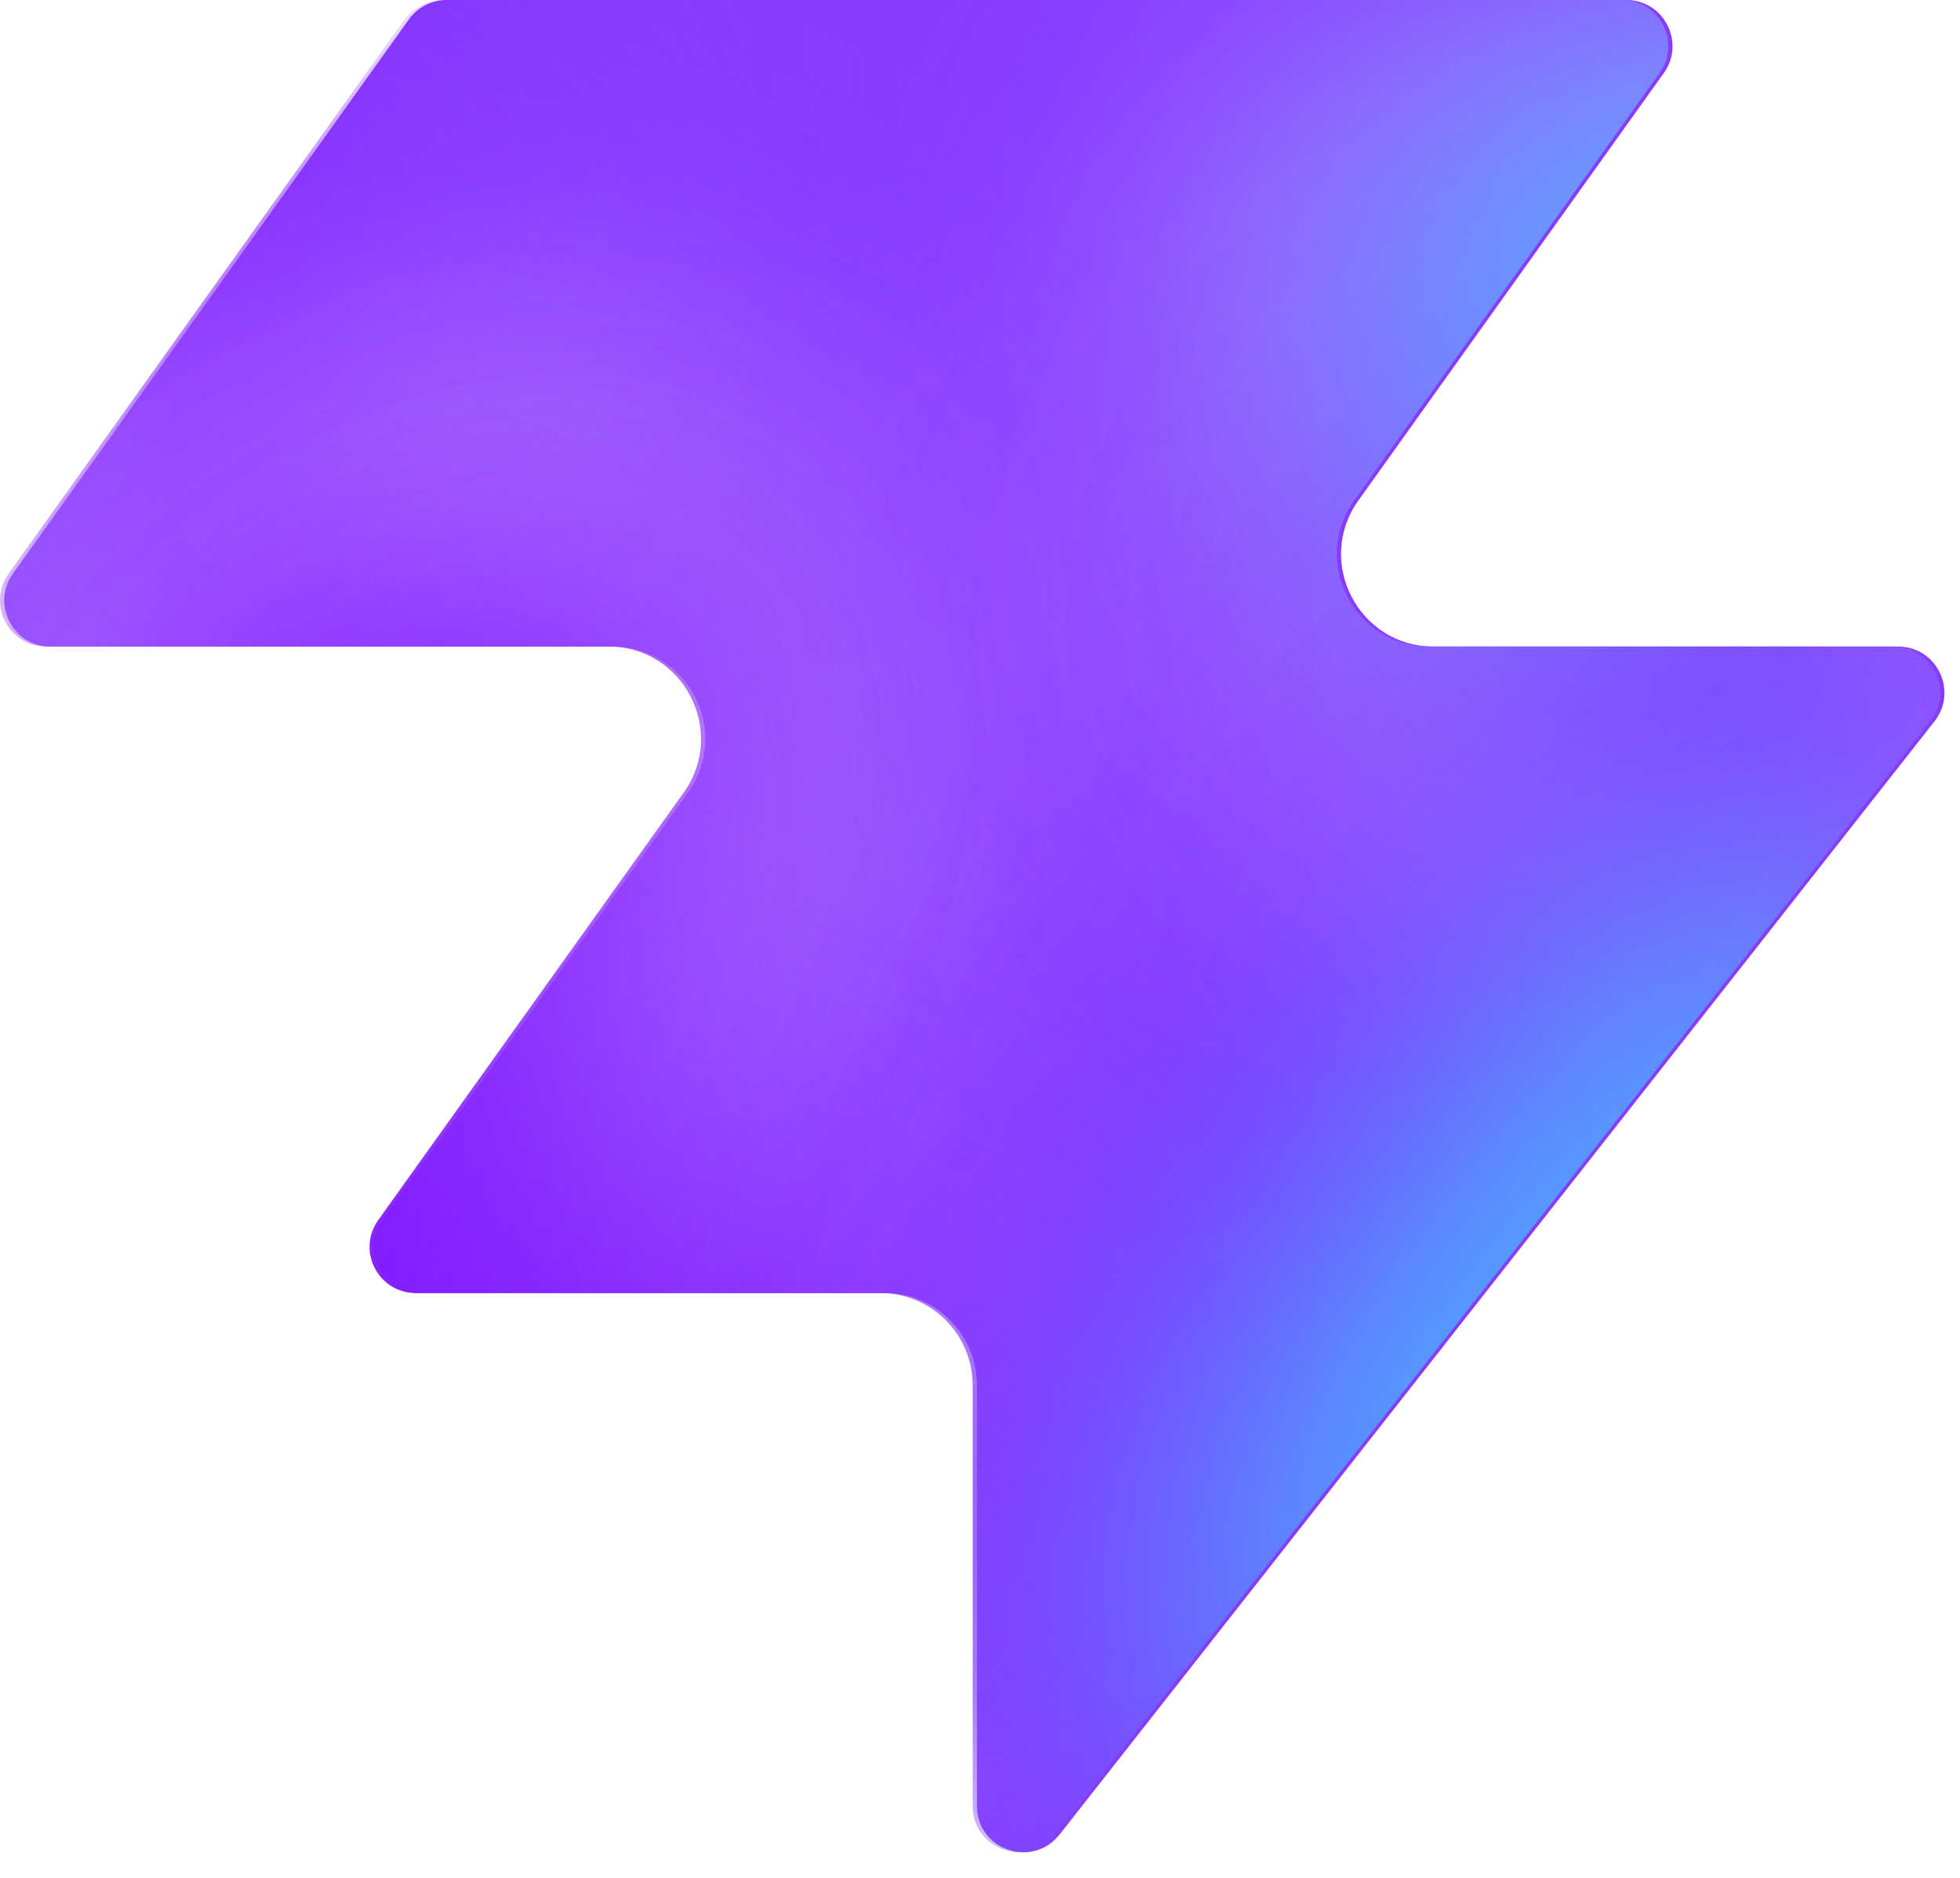
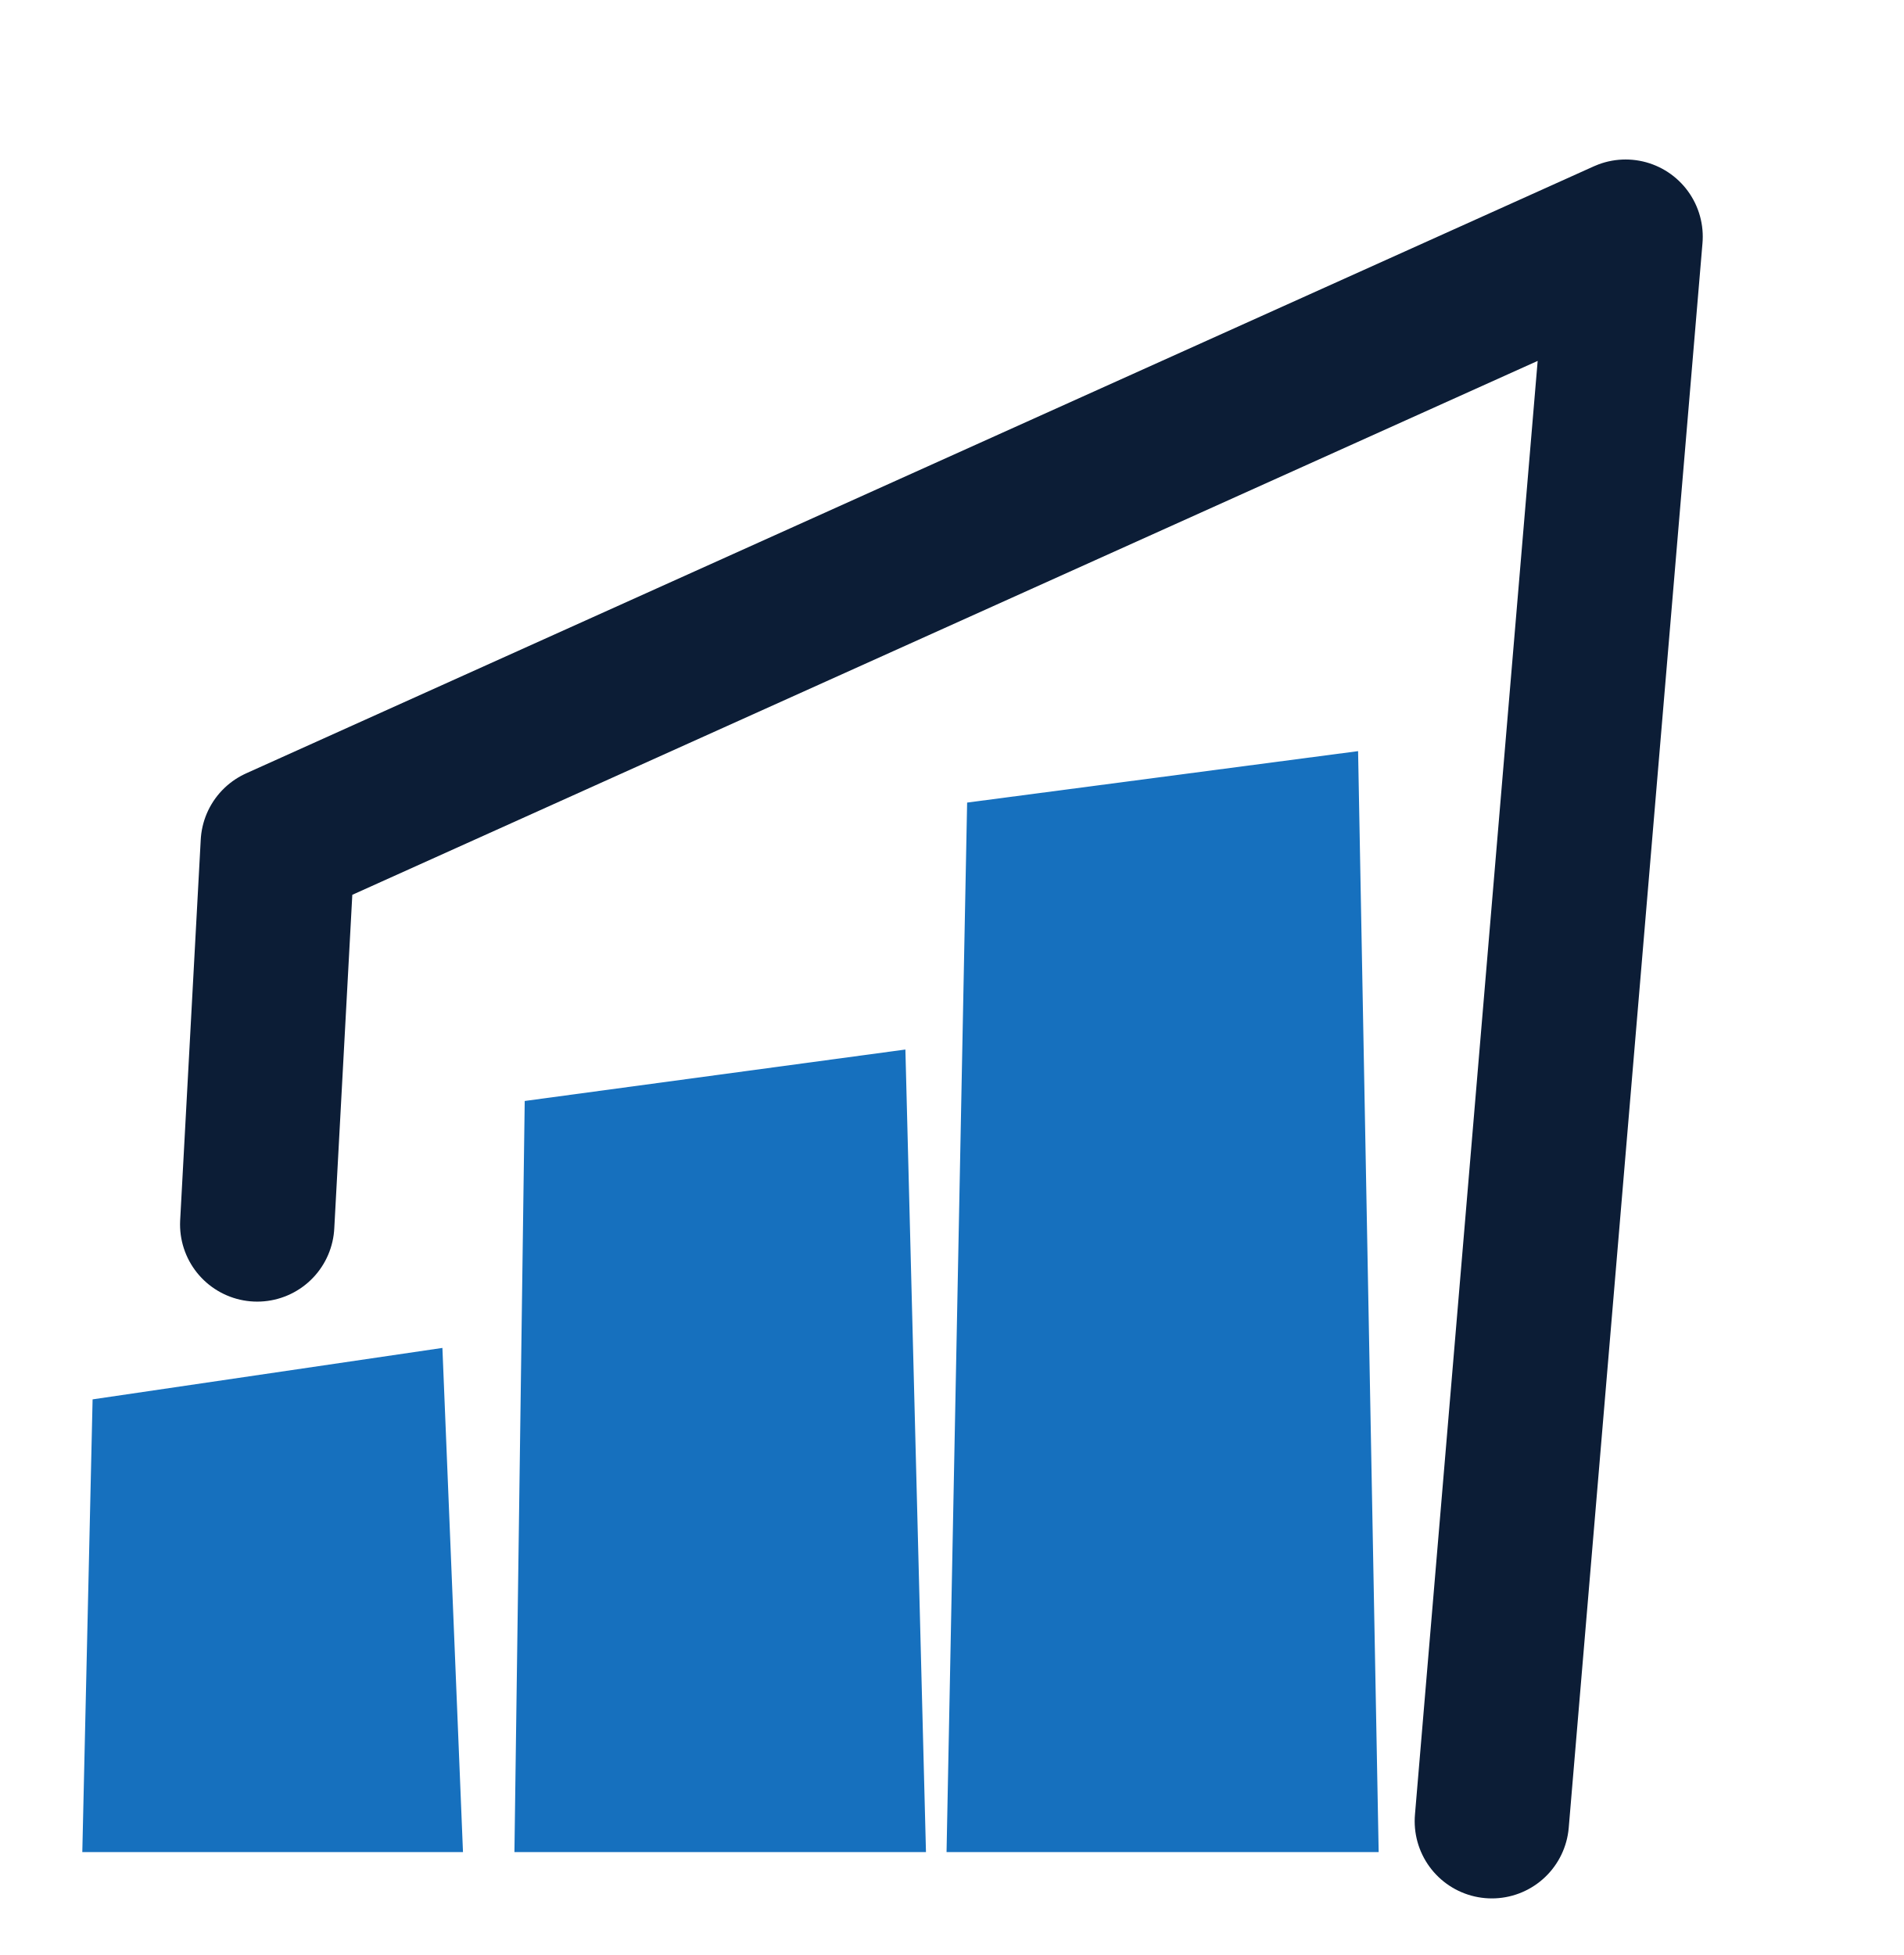
- <svg xmlns="http://www.w3.org/2000/svg" width="48" height="46" fill="none" viewBox="0 0 48 46">
-   <path fill="#863bff" d="M25.946 44.938c-.664.845-2.021.375-2.021-.698V33.937a2.26 2.26 0 0 0-2.262-2.262H10.287c-.92 0-1.456-1.04-.92-1.788l7.48-10.471c1.07-1.497 0-3.578-1.842-3.578H1.237c-.92 0-1.456-1.04-.92-1.788L10.013.474c.214-.297.556-.474.92-.474h28.894c.92 0 1.456 1.04.92 1.788l-7.48 10.471c-1.07 1.498 0 3.579 1.842 3.579h11.377c.943 0 1.473 1.088.89 1.83L25.947 44.94z" style="fill:#863bff;fill:color(display-p3 .525 .23 1);fill-opacity:1" />
-   <mask id="a" width="48" height="46" x="0" y="0" maskUnits="userSpaceOnUse" style="mask-type:alpha">
-     <path fill="#000" d="M25.842 44.938c-.664.844-2.021.375-2.021-.698V33.937a2.26 2.26 0 0 0-2.262-2.262H10.183c-.92 0-1.456-1.04-.92-1.788l7.48-10.471c1.07-1.498 0-3.579-1.842-3.579H1.133c-.92 0-1.456-1.04-.92-1.787L9.91.473c.214-.297.556-.474.92-.474h28.894c.92 0 1.456 1.04.92 1.788l-7.48 10.471c-1.07 1.498 0 3.578 1.842 3.578h11.377c.943 0 1.473 1.088.89 1.832L25.843 44.94z" style="fill:#000;fill-opacity:1" />
-   </mask>
-   <g mask="url(#a)">
-     <g filter="url(#b)">
-       <ellipse cx="5.508" cy="14.704" fill="#ede6ff" rx="5.508" ry="14.704" style="fill:#ede6ff;fill:color(display-p3 .927 .903 1);fill-opacity:1" transform="matrix(.00324 1 1 -.00324 -4.47 31.516)" />
-     </g>
-     <g filter="url(#c)">
-       <ellipse cx="10.399" cy="29.851" fill="#ede6ff" rx="10.399" ry="29.851" style="fill:#ede6ff;fill:color(display-p3 .927 .903 1);fill-opacity:1" transform="matrix(.00324 1 1 -.00324 -39.328 7.883)" />
-     </g>
-     <g filter="url(#d)">
-       <ellipse cx="5.508" cy="30.487" fill="#7e14ff" rx="5.508" ry="30.487" style="fill:#7e14ff;fill:color(display-p3 .492 .077 1);fill-opacity:1" transform="rotate(89.814 -25.913 -14.639)scale(1 -1)" />
-     </g>
-     <g filter="url(#e)">
-       <ellipse cx="5.508" cy="30.599" fill="#7e14ff" rx="5.508" ry="30.599" style="fill:#7e14ff;fill:color(display-p3 .492 .077 1);fill-opacity:1" transform="rotate(89.814 -32.644 -3.334)scale(1 -1)" />
-     </g>
-     <g filter="url(#f)">
-       <ellipse cx="5.508" cy="30.599" fill="#7e14ff" rx="5.508" ry="30.599" style="fill:#7e14ff;fill:color(display-p3 .492 .077 1);fill-opacity:1" transform="matrix(.00324 1 1 -.00324 -34.34 30.47)" />
-     </g>
-     <g filter="url(#g)">
-       <ellipse cx="14.072" cy="22.078" fill="#ede6ff" rx="14.072" ry="22.078" style="fill:#ede6ff;fill:color(display-p3 .927 .903 1);fill-opacity:1" transform="rotate(93.35 24.506 48.493)scale(-1 1)" />
-     </g>
-     <g filter="url(#h)">
-       <ellipse cx="3.47" cy="21.501" fill="#7e14ff" rx="3.47" ry="21.501" style="fill:#7e14ff;fill:color(display-p3 .492 .077 1);fill-opacity:1" transform="rotate(89.009 28.708 47.59)scale(-1 1)" />
-     </g>
-     <g filter="url(#i)">
-       <ellipse cx="3.47" cy="21.501" fill="#7e14ff" rx="3.47" ry="21.501" style="fill:#7e14ff;fill:color(display-p3 .492 .077 1);fill-opacity:1" transform="rotate(89.009 28.708 47.59)scale(-1 1)" />
-     </g>
-     <g filter="url(#j)">
-       <ellipse cx=".387" cy="8.972" fill="#7e14ff" rx="4.407" ry="29.108" style="fill:#7e14ff;fill:color(display-p3 .492 .077 1);fill-opacity:1" transform="rotate(39.51 .387 8.972)" />
-     </g>
-     <g filter="url(#k)">
-       <ellipse cx="47.523" cy="-6.092" fill="#7e14ff" rx="4.407" ry="29.108" style="fill:#7e14ff;fill:color(display-p3 .492 .077 1);fill-opacity:1" transform="rotate(37.892 47.523 -6.092)" />
-     </g>
-     <g filter="url(#l)">
-       <ellipse cx="41.412" cy="6.333" fill="#47bfff" rx="5.971" ry="9.665" style="fill:#47bfff;fill:color(display-p3 .28 .748 1);fill-opacity:1" transform="rotate(37.892 41.412 6.333)" />
-     </g>
-     <g filter="url(#m)">
-       <ellipse cx="-1.879" cy="38.332" fill="#7e14ff" rx="4.407" ry="29.108" style="fill:#7e14ff;fill:color(display-p3 .492 .077 1);fill-opacity:1" transform="rotate(37.892 -1.88 38.332)" />
-     </g>
-     <g filter="url(#n)">
-       <ellipse cx="-1.879" cy="38.332" fill="#7e14ff" rx="4.407" ry="29.108" style="fill:#7e14ff;fill:color(display-p3 .492 .077 1);fill-opacity:1" transform="rotate(37.892 -1.88 38.332)" />
-     </g>
-     <g filter="url(#o)">
-       <ellipse cx="35.651" cy="29.907" fill="#7e14ff" rx="4.407" ry="29.108" style="fill:#7e14ff;fill:color(display-p3 .492 .077 1);fill-opacity:1" transform="rotate(37.892 35.651 29.907)" />
-     </g>
-     <g filter="url(#p)">
-       <ellipse cx="38.418" cy="32.4" fill="#47bfff" rx="5.971" ry="15.297" style="fill:#47bfff;fill:color(display-p3 .28 .748 1);fill-opacity:1" transform="rotate(37.892 38.418 32.4)" />
-     </g>
-   </g>
-   <defs>
-     <filter id="b" width="60.045" height="41.654" x="-19.77" y="16.149" color-interpolation-filters="sRGB" filterUnits="userSpaceOnUse">
-       <feFlood flood-opacity="0" result="BackgroundImageFix" />
-       <feBlend in="SourceGraphic" in2="BackgroundImageFix" result="shape" />
-       <feGaussianBlur result="effect1_foregroundBlur_2002_17158" stdDeviation="7.659" />
-     </filter>
-     <filter id="c" width="90.34" height="51.437" x="-54.613" y="-7.533" color-interpolation-filters="sRGB" filterUnits="userSpaceOnUse">
-       <feFlood flood-opacity="0" result="BackgroundImageFix" />
-       <feBlend in="SourceGraphic" in2="BackgroundImageFix" result="shape" />
-       <feGaussianBlur result="effect1_foregroundBlur_2002_17158" stdDeviation="7.659" />
-     </filter>
-     <filter id="d" width="79.355" height="29.4" x="-49.64" y="2.03" color-interpolation-filters="sRGB" filterUnits="userSpaceOnUse">
-       <feFlood flood-opacity="0" result="BackgroundImageFix" />
-       <feBlend in="SourceGraphic" in2="BackgroundImageFix" result="shape" />
-       <feGaussianBlur result="effect1_foregroundBlur_2002_17158" stdDeviation="4.596" />
-     </filter>
-     <filter id="e" width="79.579" height="29.4" x="-45.045" y="20.029" color-interpolation-filters="sRGB" filterUnits="userSpaceOnUse">
-       <feFlood flood-opacity="0" result="BackgroundImageFix" />
-       <feBlend in="SourceGraphic" in2="BackgroundImageFix" result="shape" />
-       <feGaussianBlur result="effect1_foregroundBlur_2002_17158" stdDeviation="4.596" />
-     </filter>
-     <filter id="f" width="79.579" height="29.4" x="-43.513" y="21.178" color-interpolation-filters="sRGB" filterUnits="userSpaceOnUse">
-       <feFlood flood-opacity="0" result="BackgroundImageFix" />
-       <feBlend in="SourceGraphic" in2="BackgroundImageFix" result="shape" />
-       <feGaussianBlur result="effect1_foregroundBlur_2002_17158" stdDeviation="4.596" />
-     </filter>
-     <filter id="g" width="74.749" height="58.852" x="15.756" y="-17.901" color-interpolation-filters="sRGB" filterUnits="userSpaceOnUse">
-       <feFlood flood-opacity="0" result="BackgroundImageFix" />
-       <feBlend in="SourceGraphic" in2="BackgroundImageFix" result="shape" />
-       <feGaussianBlur result="effect1_foregroundBlur_2002_17158" stdDeviation="7.659" />
-     </filter>
-     <filter id="h" width="61.377" height="25.362" x="23.548" y="2.284" color-interpolation-filters="sRGB" filterUnits="userSpaceOnUse">
-       <feFlood flood-opacity="0" result="BackgroundImageFix" />
-       <feBlend in="SourceGraphic" in2="BackgroundImageFix" result="shape" />
-       <feGaussianBlur result="effect1_foregroundBlur_2002_17158" stdDeviation="4.596" />
-     </filter>
-     <filter id="i" width="61.377" height="25.362" x="23.548" y="2.284" color-interpolation-filters="sRGB" filterUnits="userSpaceOnUse">
-       <feFlood flood-opacity="0" result="BackgroundImageFix" />
-       <feBlend in="SourceGraphic" in2="BackgroundImageFix" result="shape" />
-       <feGaussianBlur result="effect1_foregroundBlur_2002_17158" stdDeviation="4.596" />
-     </filter>
-     <filter id="j" width="56.045" height="63.649" x="-27.636" y="-22.853" color-interpolation-filters="sRGB" filterUnits="userSpaceOnUse">
-       <feFlood flood-opacity="0" result="BackgroundImageFix" />
-       <feBlend in="SourceGraphic" in2="BackgroundImageFix" result="shape" />
-       <feGaussianBlur result="effect1_foregroundBlur_2002_17158" stdDeviation="4.596" />
-     </filter>
-     <filter id="k" width="54.814" height="64.646" x="20.116" y="-38.415" color-interpolation-filters="sRGB" filterUnits="userSpaceOnUse">
-       <feFlood flood-opacity="0" result="BackgroundImageFix" />
-       <feBlend in="SourceGraphic" in2="BackgroundImageFix" result="shape" />
-       <feGaussianBlur result="effect1_foregroundBlur_2002_17158" stdDeviation="4.596" />
-     </filter>
-     <filter id="l" width="33.541" height="35.313" x="24.641" y="-11.323" color-interpolation-filters="sRGB" filterUnits="userSpaceOnUse">
-       <feFlood flood-opacity="0" result="BackgroundImageFix" />
-       <feBlend in="SourceGraphic" in2="BackgroundImageFix" result="shape" />
-       <feGaussianBlur result="effect1_foregroundBlur_2002_17158" stdDeviation="4.596" />
-     </filter>
-     <filter id="m" width="54.814" height="64.646" x="-29.286" y="6.009" color-interpolation-filters="sRGB" filterUnits="userSpaceOnUse">
-       <feFlood flood-opacity="0" result="BackgroundImageFix" />
-       <feBlend in="SourceGraphic" in2="BackgroundImageFix" result="shape" />
-       <feGaussianBlur result="effect1_foregroundBlur_2002_17158" stdDeviation="4.596" />
-     </filter>
-     <filter id="n" width="54.814" height="64.646" x="-29.286" y="6.009" color-interpolation-filters="sRGB" filterUnits="userSpaceOnUse">
-       <feFlood flood-opacity="0" result="BackgroundImageFix" />
-       <feBlend in="SourceGraphic" in2="BackgroundImageFix" result="shape" />
-       <feGaussianBlur result="effect1_foregroundBlur_2002_17158" stdDeviation="4.596" />
-     </filter>
-     <filter id="o" width="54.814" height="64.646" x="8.244" y="-2.416" color-interpolation-filters="sRGB" filterUnits="userSpaceOnUse">
-       <feFlood flood-opacity="0" result="BackgroundImageFix" />
-       <feBlend in="SourceGraphic" in2="BackgroundImageFix" result="shape" />
-       <feGaussianBlur result="effect1_foregroundBlur_2002_17158" stdDeviation="4.596" />
-     </filter>
-     <filter id="p" width="39.409" height="43.623" x="18.713" y="10.588" color-interpolation-filters="sRGB" filterUnits="userSpaceOnUse">
-       <feFlood flood-opacity="0" result="BackgroundImageFix" />
-       <feBlend in="SourceGraphic" in2="BackgroundImageFix" result="shape" />
-       <feGaussianBlur result="effect1_foregroundBlur_2002_17158" stdDeviation="4.596" />
-     </filter>
-   </defs>
+ <svg xmlns="http://www.w3.org/2000/svg" viewBox="150 140 370 380">
+   <path d="M200 378 L204 304 L466 186 L440 494" fill="none" stroke="#0C1D36" stroke-width="30" stroke-linecap="round" stroke-linejoin="round" />
+   <path d="M168 412 L236 402 L240 500 L166 500 Z M252 354 L326 344 L330 500 L250 500 Z M338 296 L414 286 L418 500 L334 500 Z" fill="#1670BE" />
</svg>
